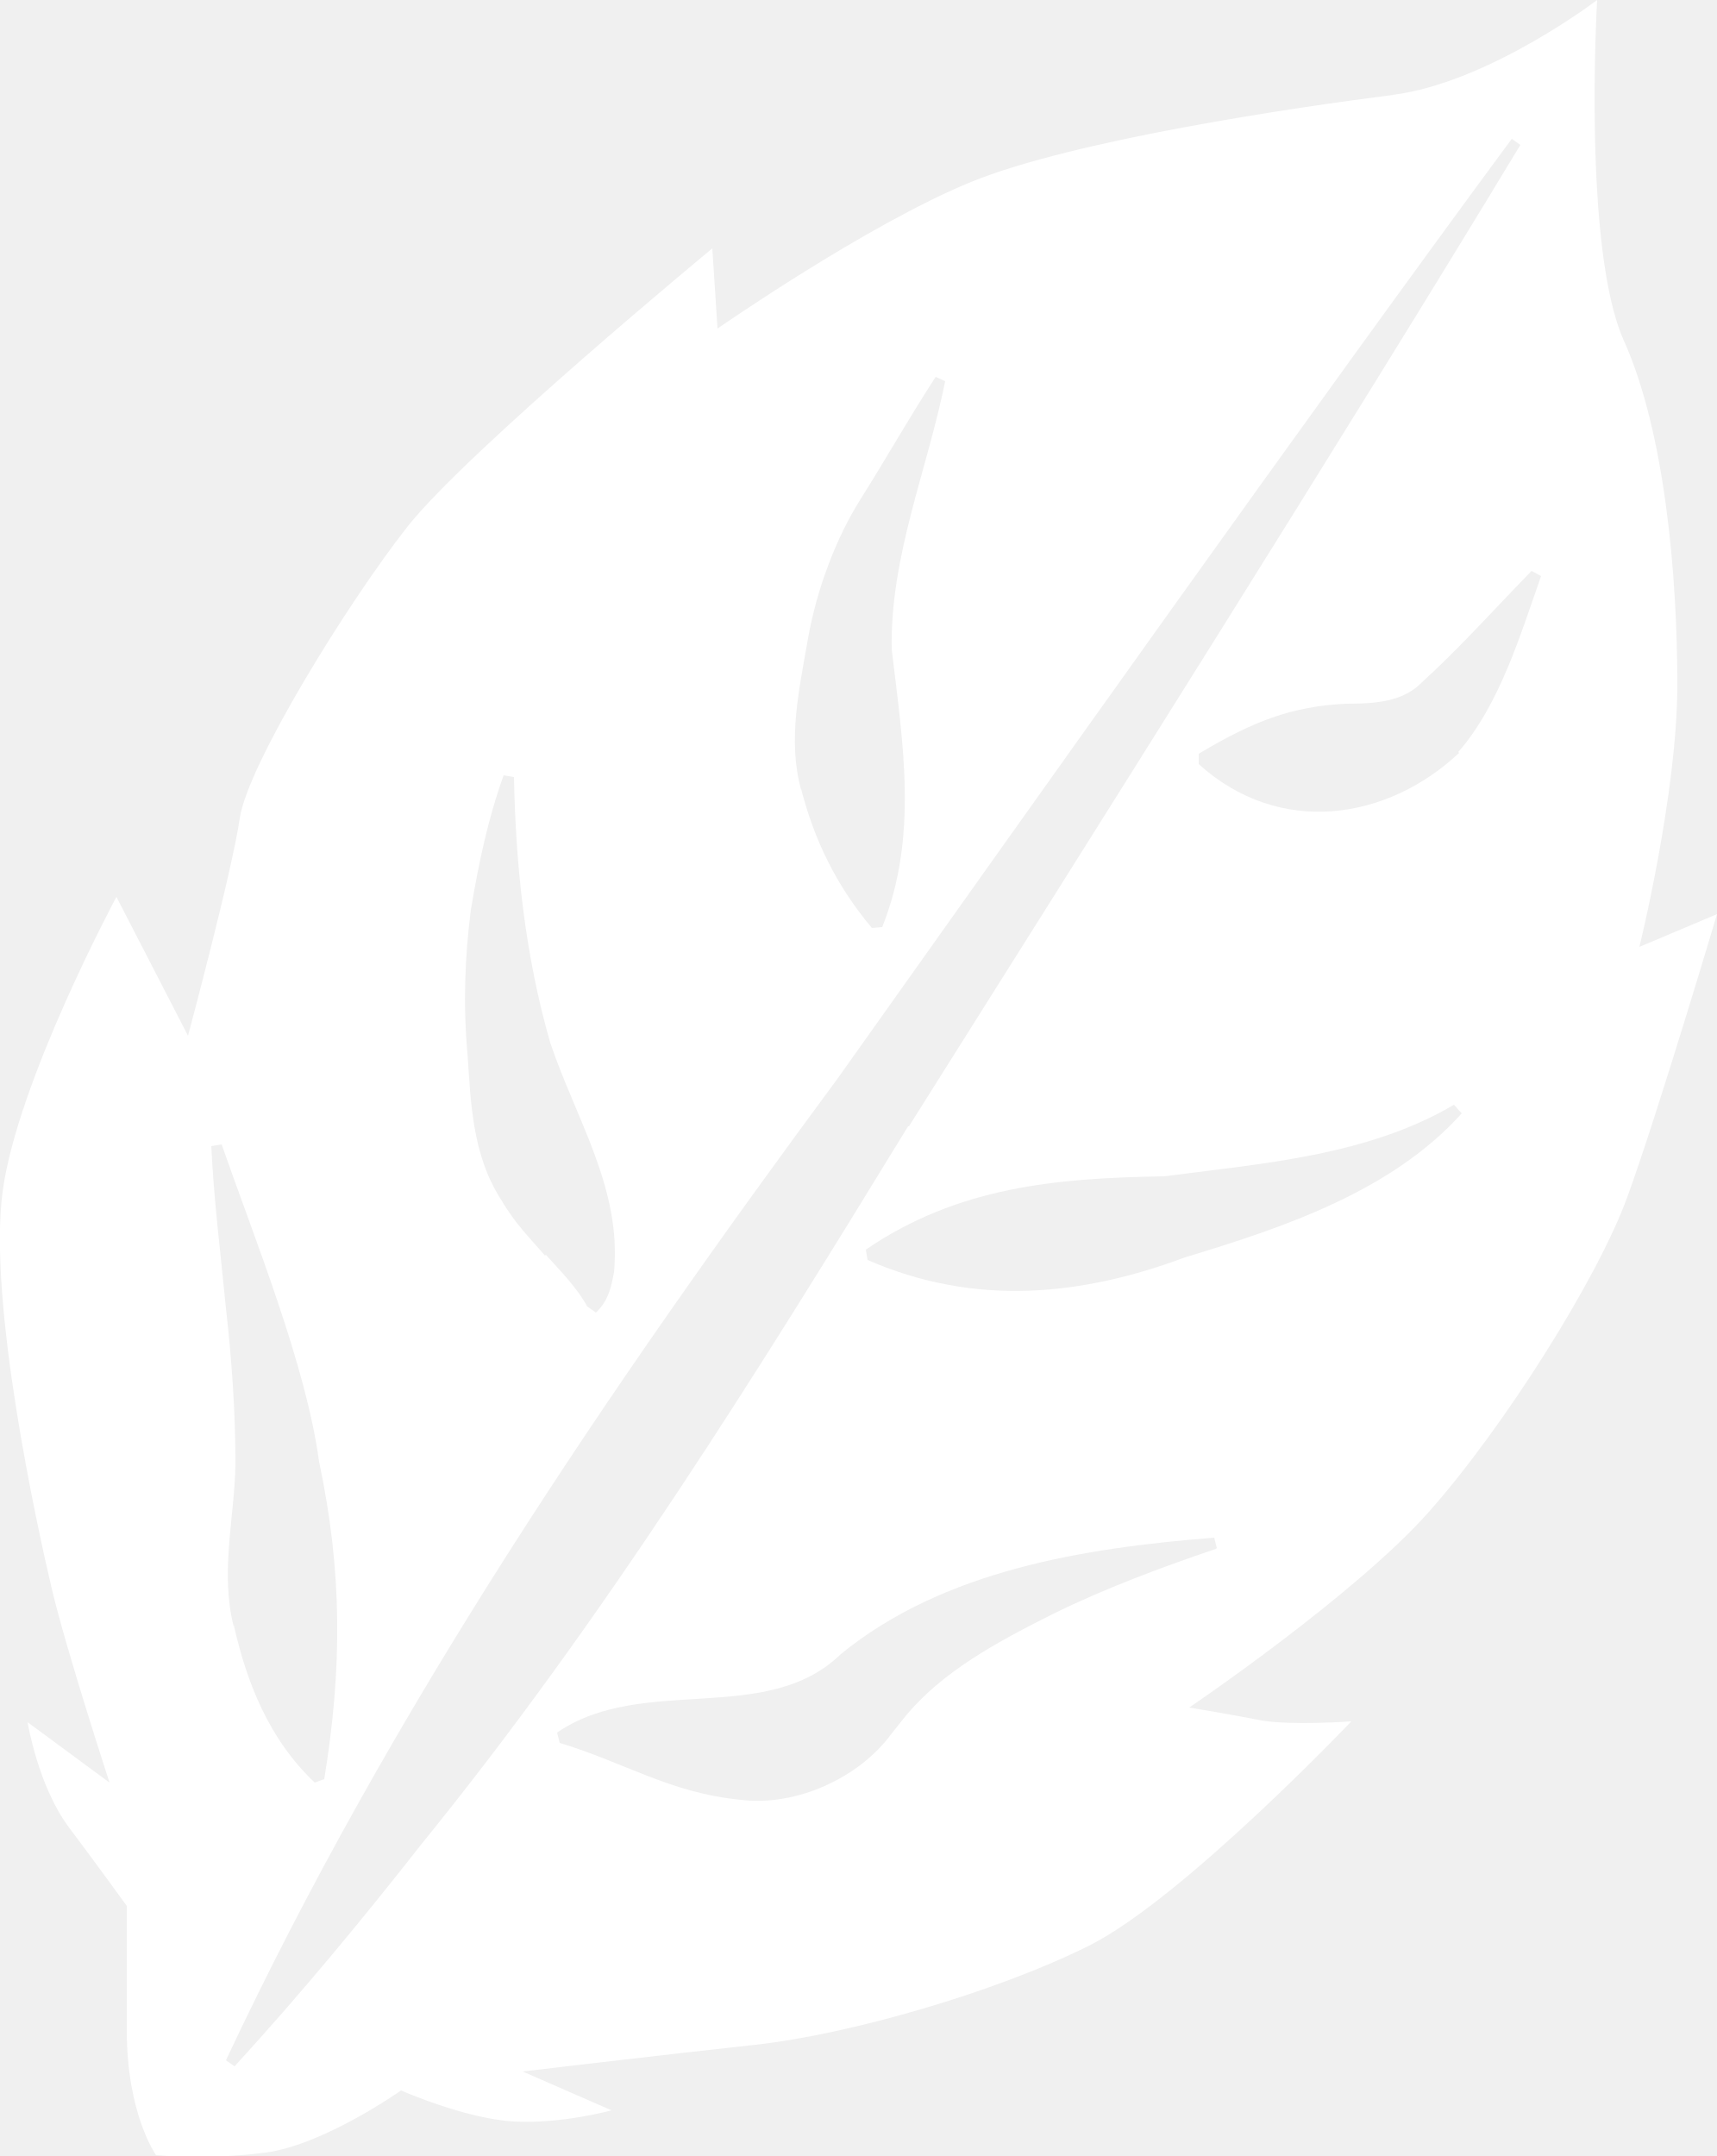
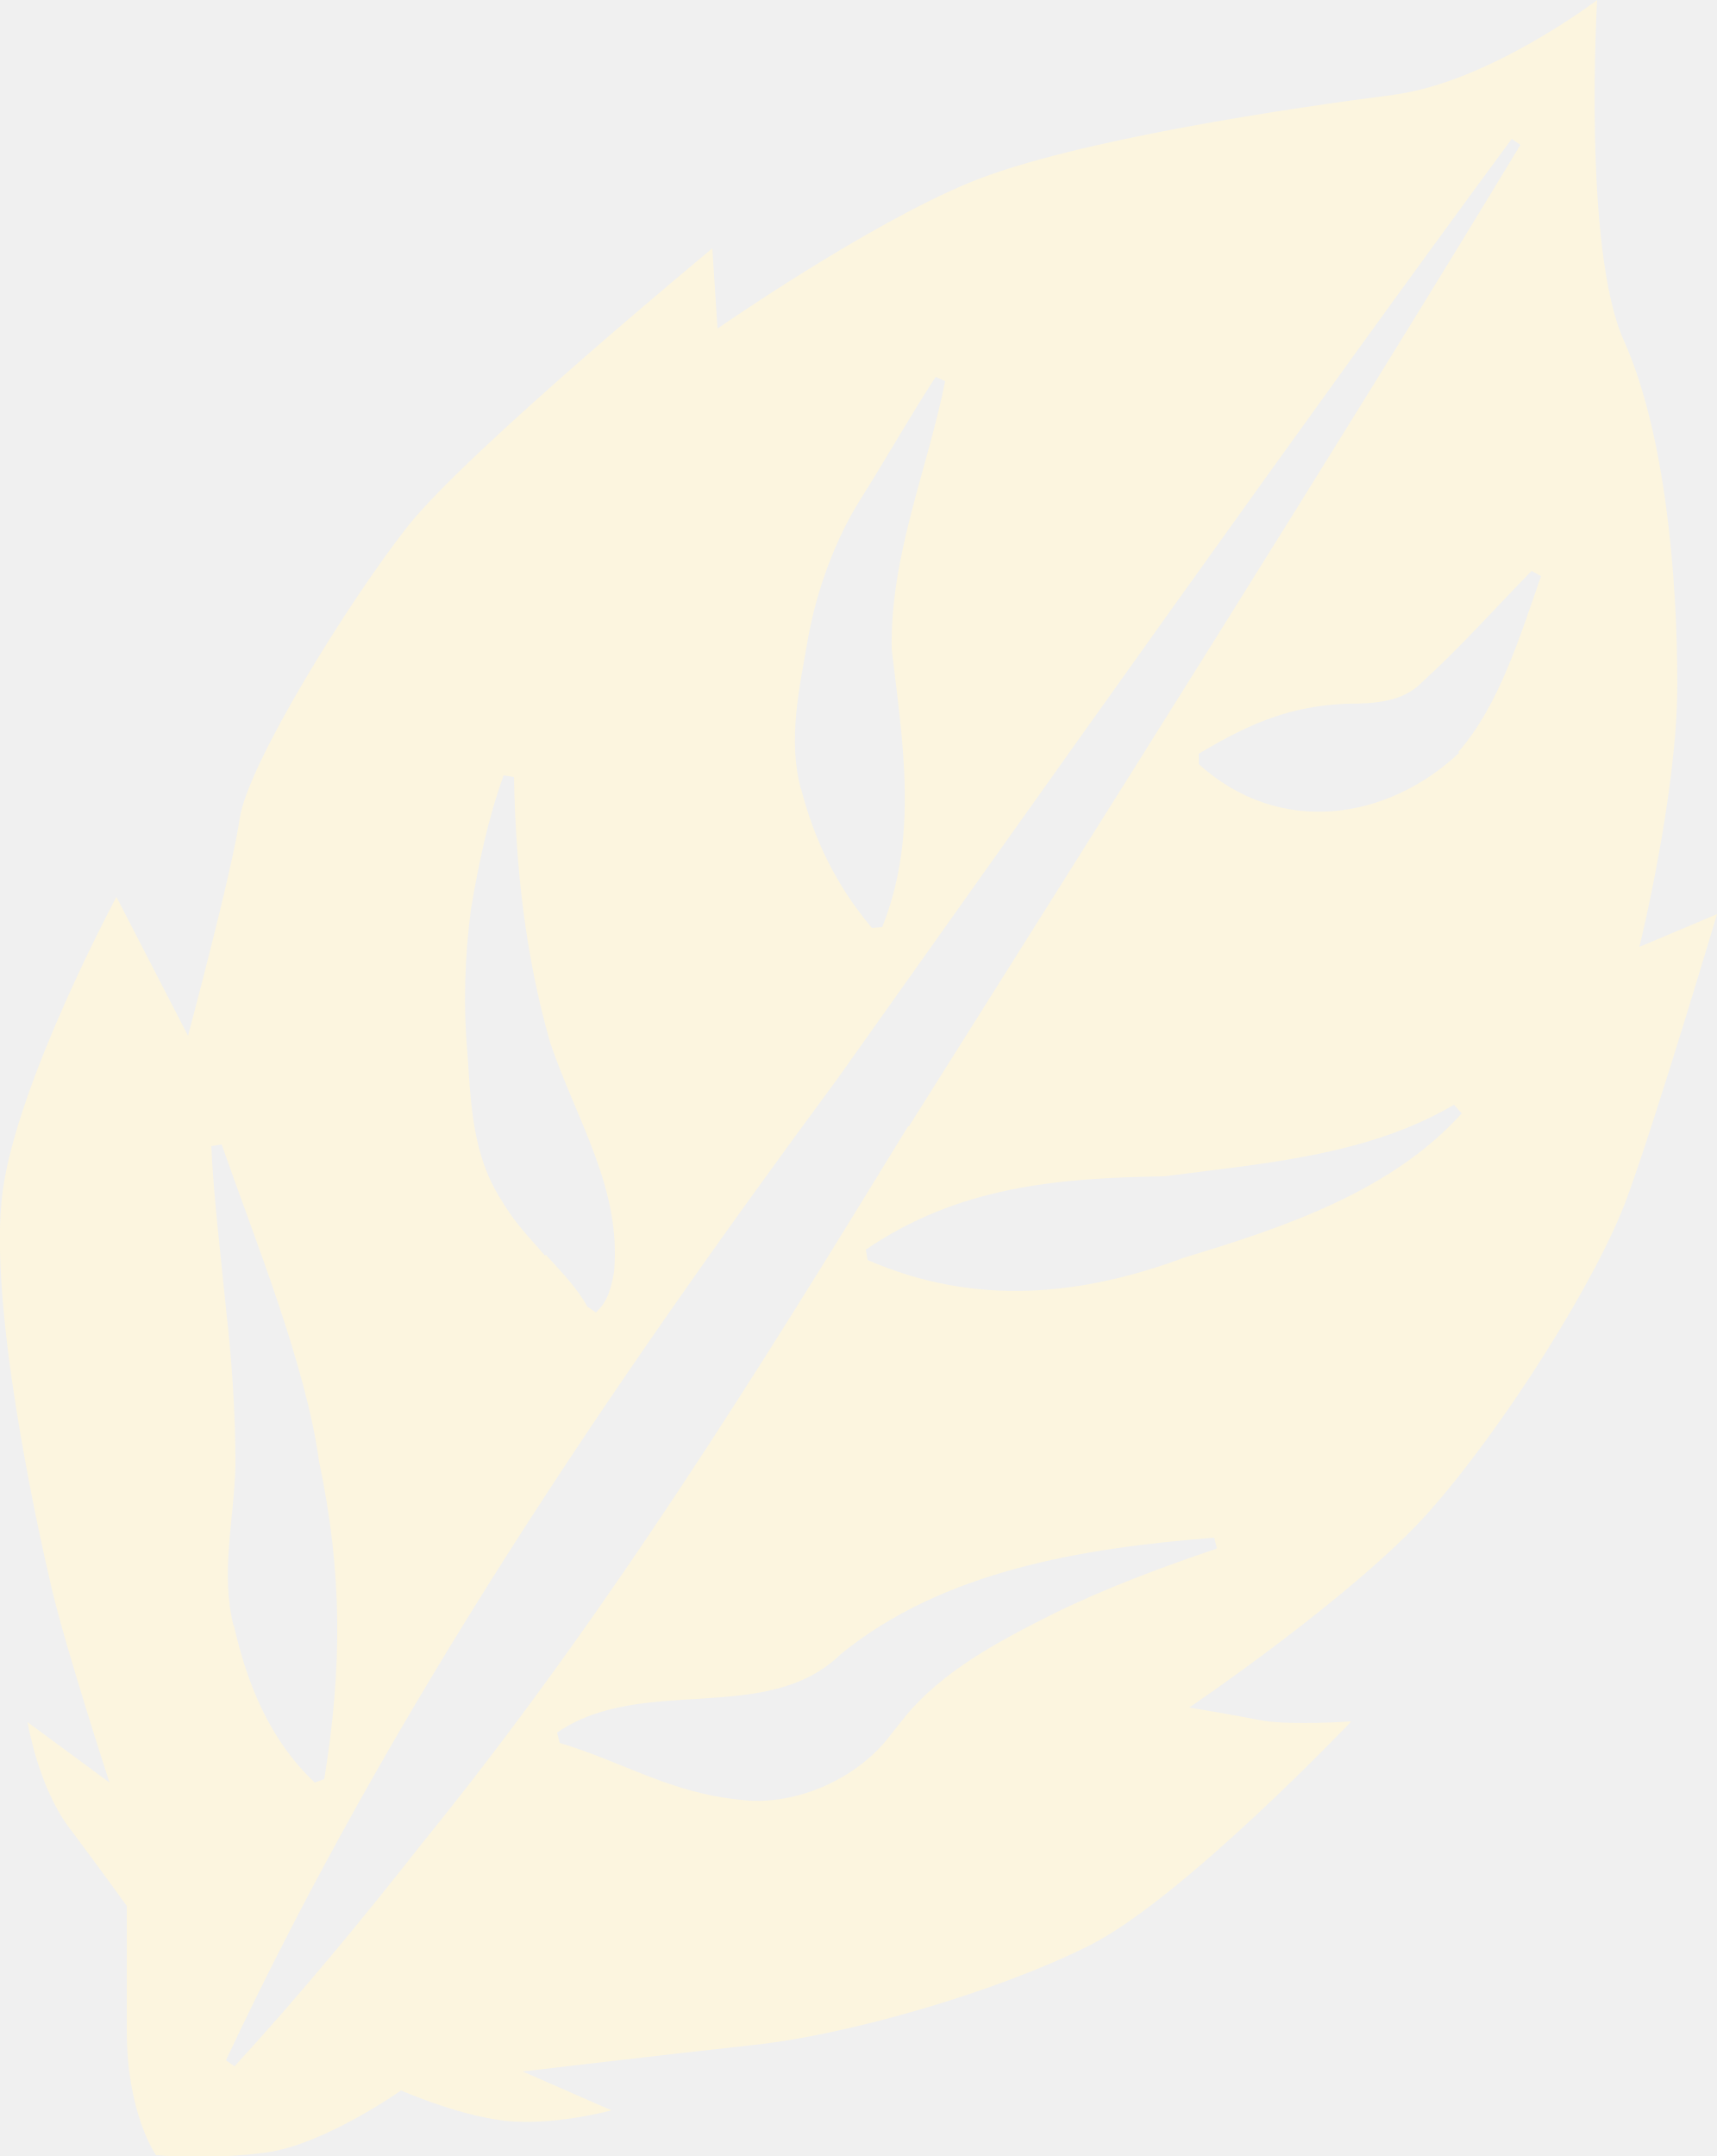
<svg xmlns="http://www.w3.org/2000/svg" id="Layer_2" data-name="Layer 2" viewBox="0 0 19.91 25">
  <defs>
    <style>
      .cls-1 {
-         fill: #fff;
+         fill: #FCF5DF;
      }
    </style>
  </defs>
  <g id="Layer_1-2" data-name="Layer 1">
    <path class="cls-1" d="M16.16,1.1c-1.11.14-3.7.52-4.9,1.01s-2.94,1.7-2.94,1.7l-.06-.93s-2.82,2.33-3.53,3.22c-.7.89-1.86,2.77-1.95,3.39-.09.62-.6,2.52-.6,2.52l-.83-1.61S.2,12.54.03,13.82c-.17,1.28.4,3.88.57,4.6s.67,2.25.67,2.25l-.95-.7s.12.74.48,1.22c.36.48.67.91.67.91,0,0,0,.46,0,1.44,0,.98.34,1.45.34,1.45,0,0,.6.06,1.27-.03.68-.09,1.57-.72,1.57-.72,0,0,.75.33,1.31.36.56.03,1.13-.13,1.13-.13l-1.03-.45s1.6-.19,2.7-.31c1.09-.12,2.79-.61,3.87-1.15,1.08-.54,3.04-2.6,3.04-2.6,0,0-.68.05-1.04-.01-.35-.07-.84-.15-.84-.15,0,0,1.92-1.3,2.78-2.27.86-.97,1.95-2.69,2.3-3.65.35-.96,1.04-3.28,1.04-3.28l-.9.38s.44-1.78.44-3.04c0-1.25-.14-2.92-.62-3.99-.48-1.07-.31-3.95-.31-3.95,0,0-1.26.96-2.37,1.1ZM9.29,9.16c-.16-.58-.02-1.18.08-1.76.1-.56.32-1.16.62-1.63.29-.46.56-.94.86-1.4l.11.05c-.21,1.04-.64,2.03-.62,3.11.13,1.09.31,2.17-.11,3.22,0,0-.12.01-.12.01-.42-.5-.67-1.03-.82-1.61ZM6.32,14.56c-.17-.2-.34-.36-.51-.65-.34-.53-.35-1.14-.39-1.7-.05-.56-.03-1.12.04-1.66.09-.54.2-1.06.38-1.56l.12.02c.02,1.04.13,2.07.42,3.08.3.89.83,1.69.74,2.66-.03.16-.06.33-.21.47l-.1-.07c-.12-.22-.31-.41-.48-.6ZM2.71,18.86c-.16-.63.01-1.26.02-1.88,0-.6-.04-1.19-.11-1.81-.06-.62-.14-1.25-.17-1.88l.12-.02c.38,1.09.98,2.56,1.13,3.68.27,1.27.27,2.39.06,3.68,0,0-.11.04-.11.04-.53-.5-.79-1.16-.94-1.83ZM14.1,17.96c-.65.22-1.29.46-1.88.75-.66.33-1.29.67-1.72,1.19,0,0-.16.2-.16.2-.37.51-1.1.85-1.75.77-.82-.08-1.34-.43-2.1-.66l-.03-.12c.99-.68,2.43-.07,3.29-.91,1.19-.97,2.81-1.23,4.33-1.35,0,0,.03.12.03.12ZM16.95,12.91c-.81.9-2.05,1.32-3.21,1.67-1.18.44-2.42.58-3.68.03,0,0-.02-.12-.02-.12,1.07-.73,2.21-.83,3.46-.85,1.15-.15,2.36-.24,3.36-.83,0,0,.08.09.08.09ZM16.92,8.73c-.83.78-2.08.98-3.02.13,0,0,0-.12,0-.12.62-.37,1.07-.55,1.71-.58.33,0,.66-.02.88-.25.44-.4.85-.86,1.27-1.29l.11.06c-.24.68-.48,1.49-.96,2.04ZM10.53,13.06c-1.75,2.86-3.52,5.71-5.64,8.32-.69.88-1.41,1.75-2.17,2.58l-.1-.07c1.91-4.07,4.43-7.78,7.09-11.38,2.28-3.21,5.51-7.77,7.82-10.9,0,0,.1.07.1.07-2,3.31-5,8.06-7.09,11.38Z" />
  </g>
</svg>
